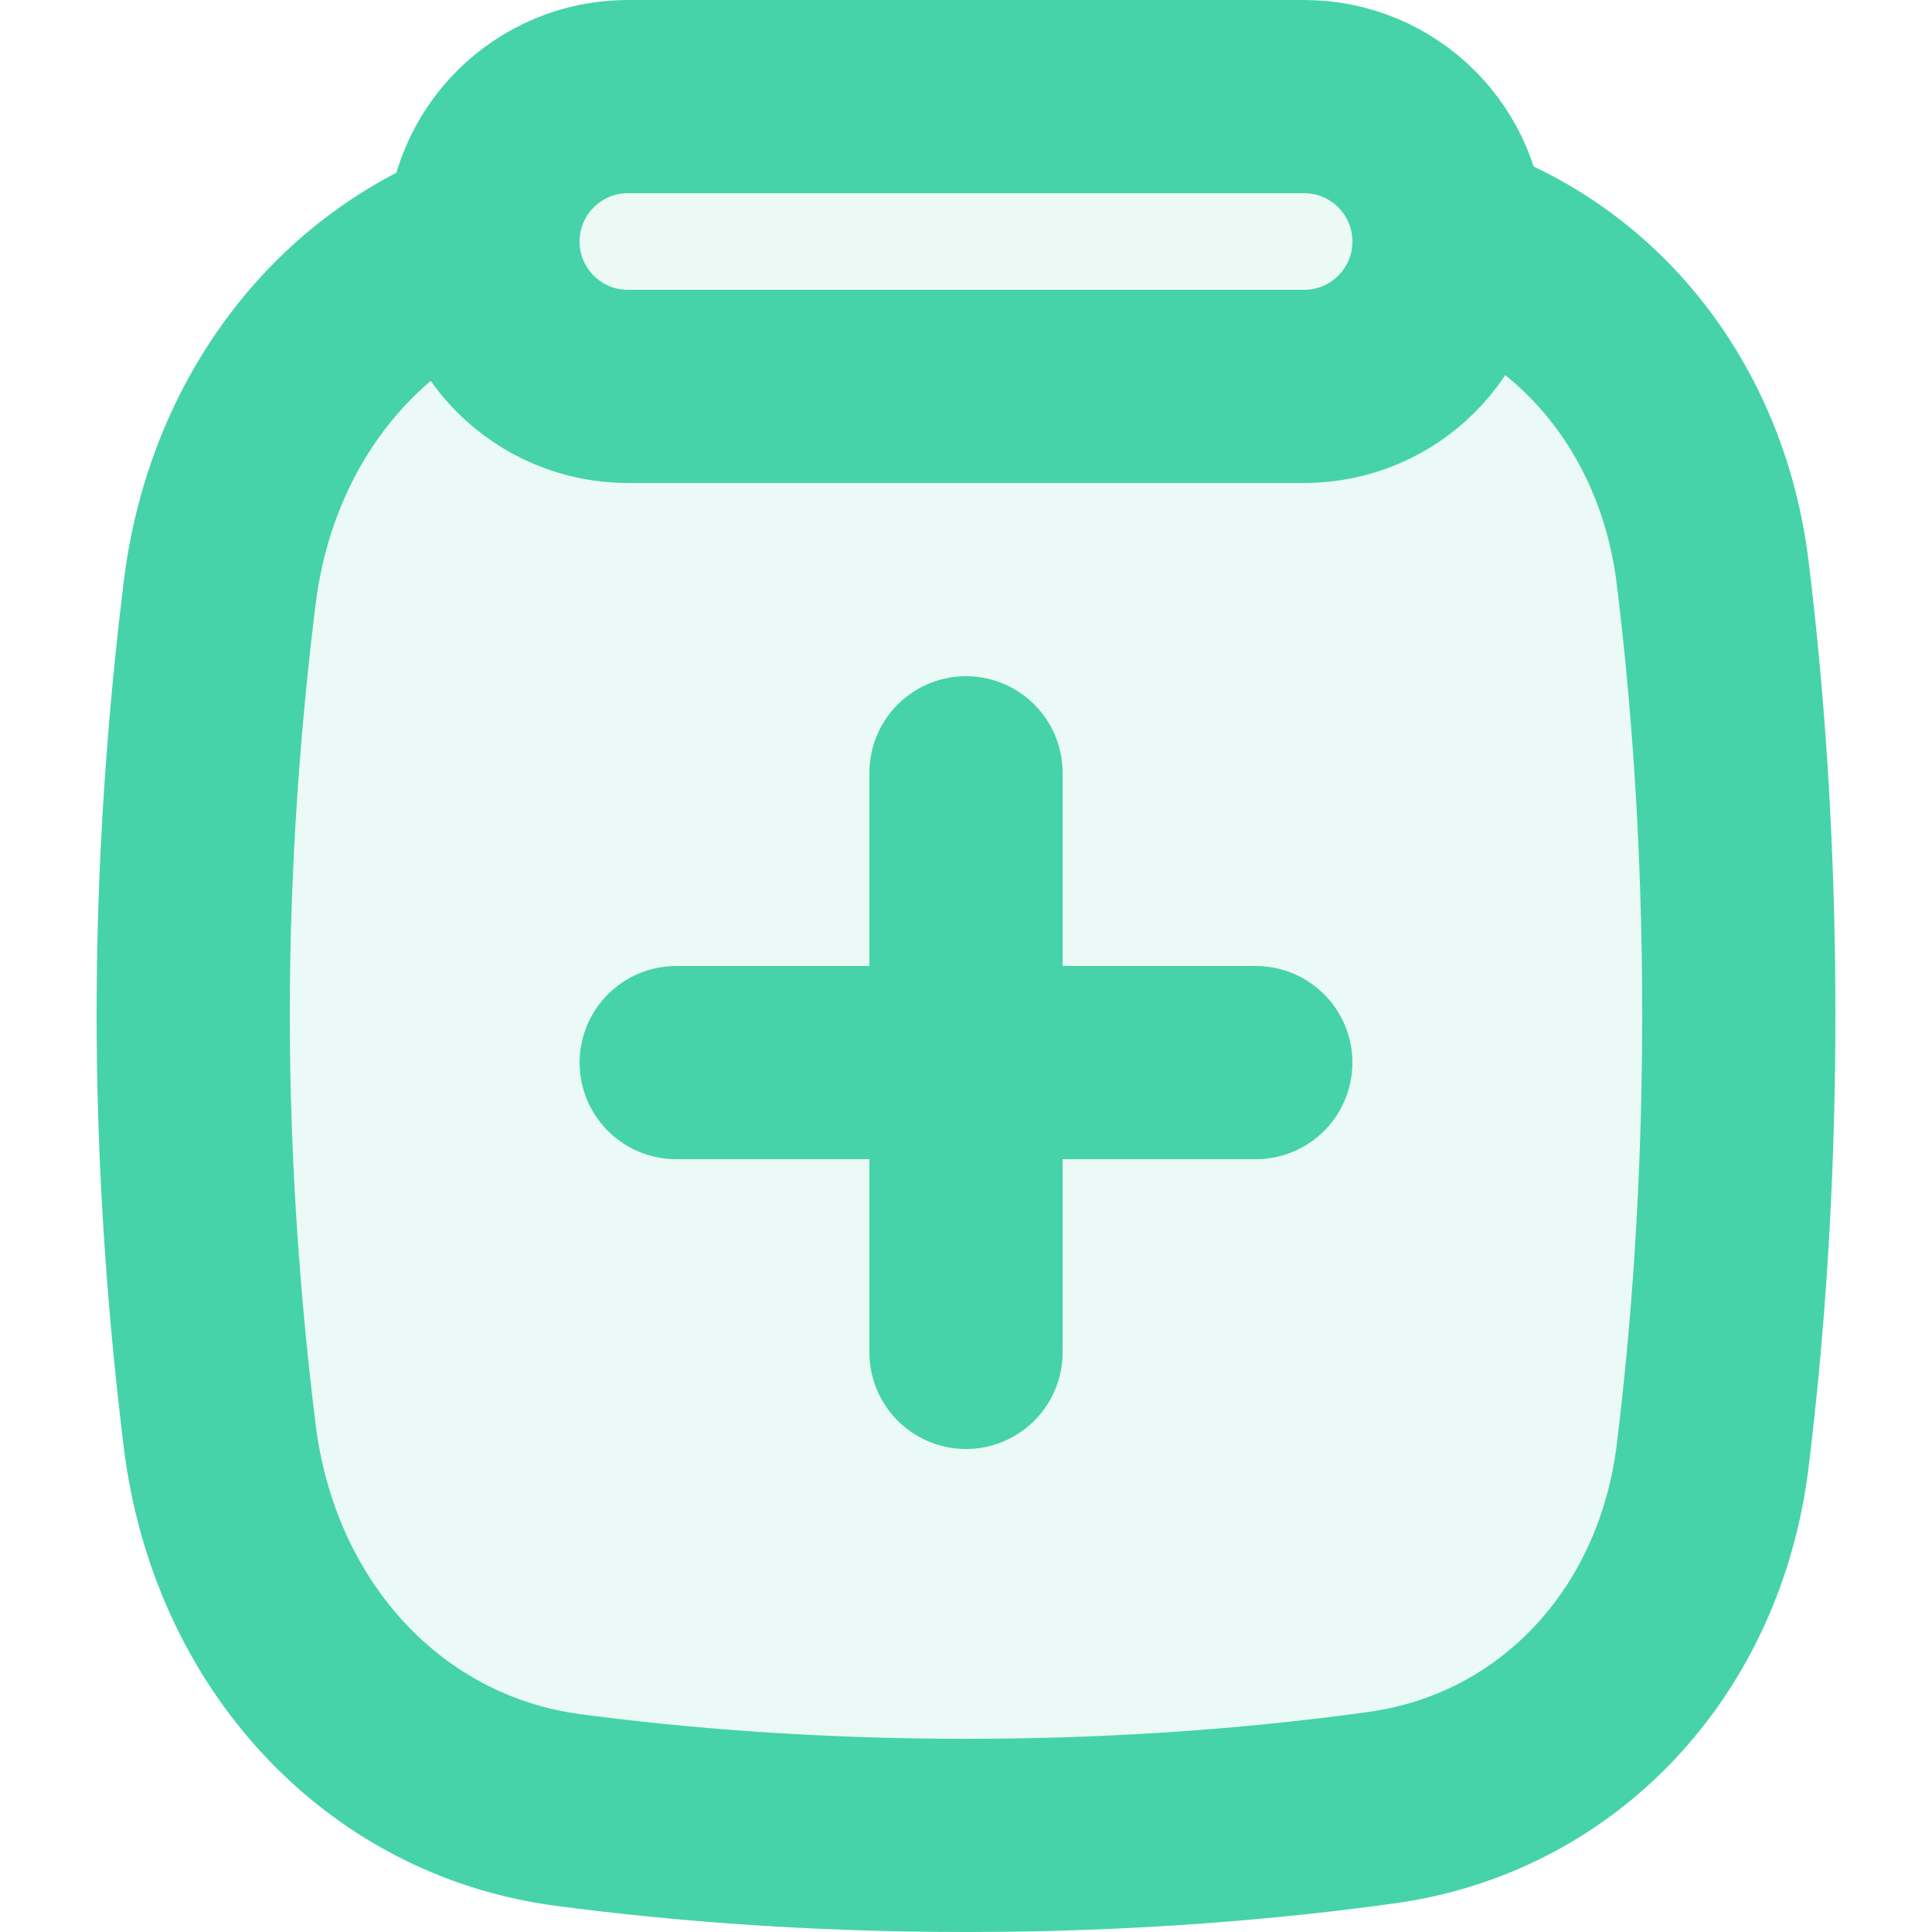
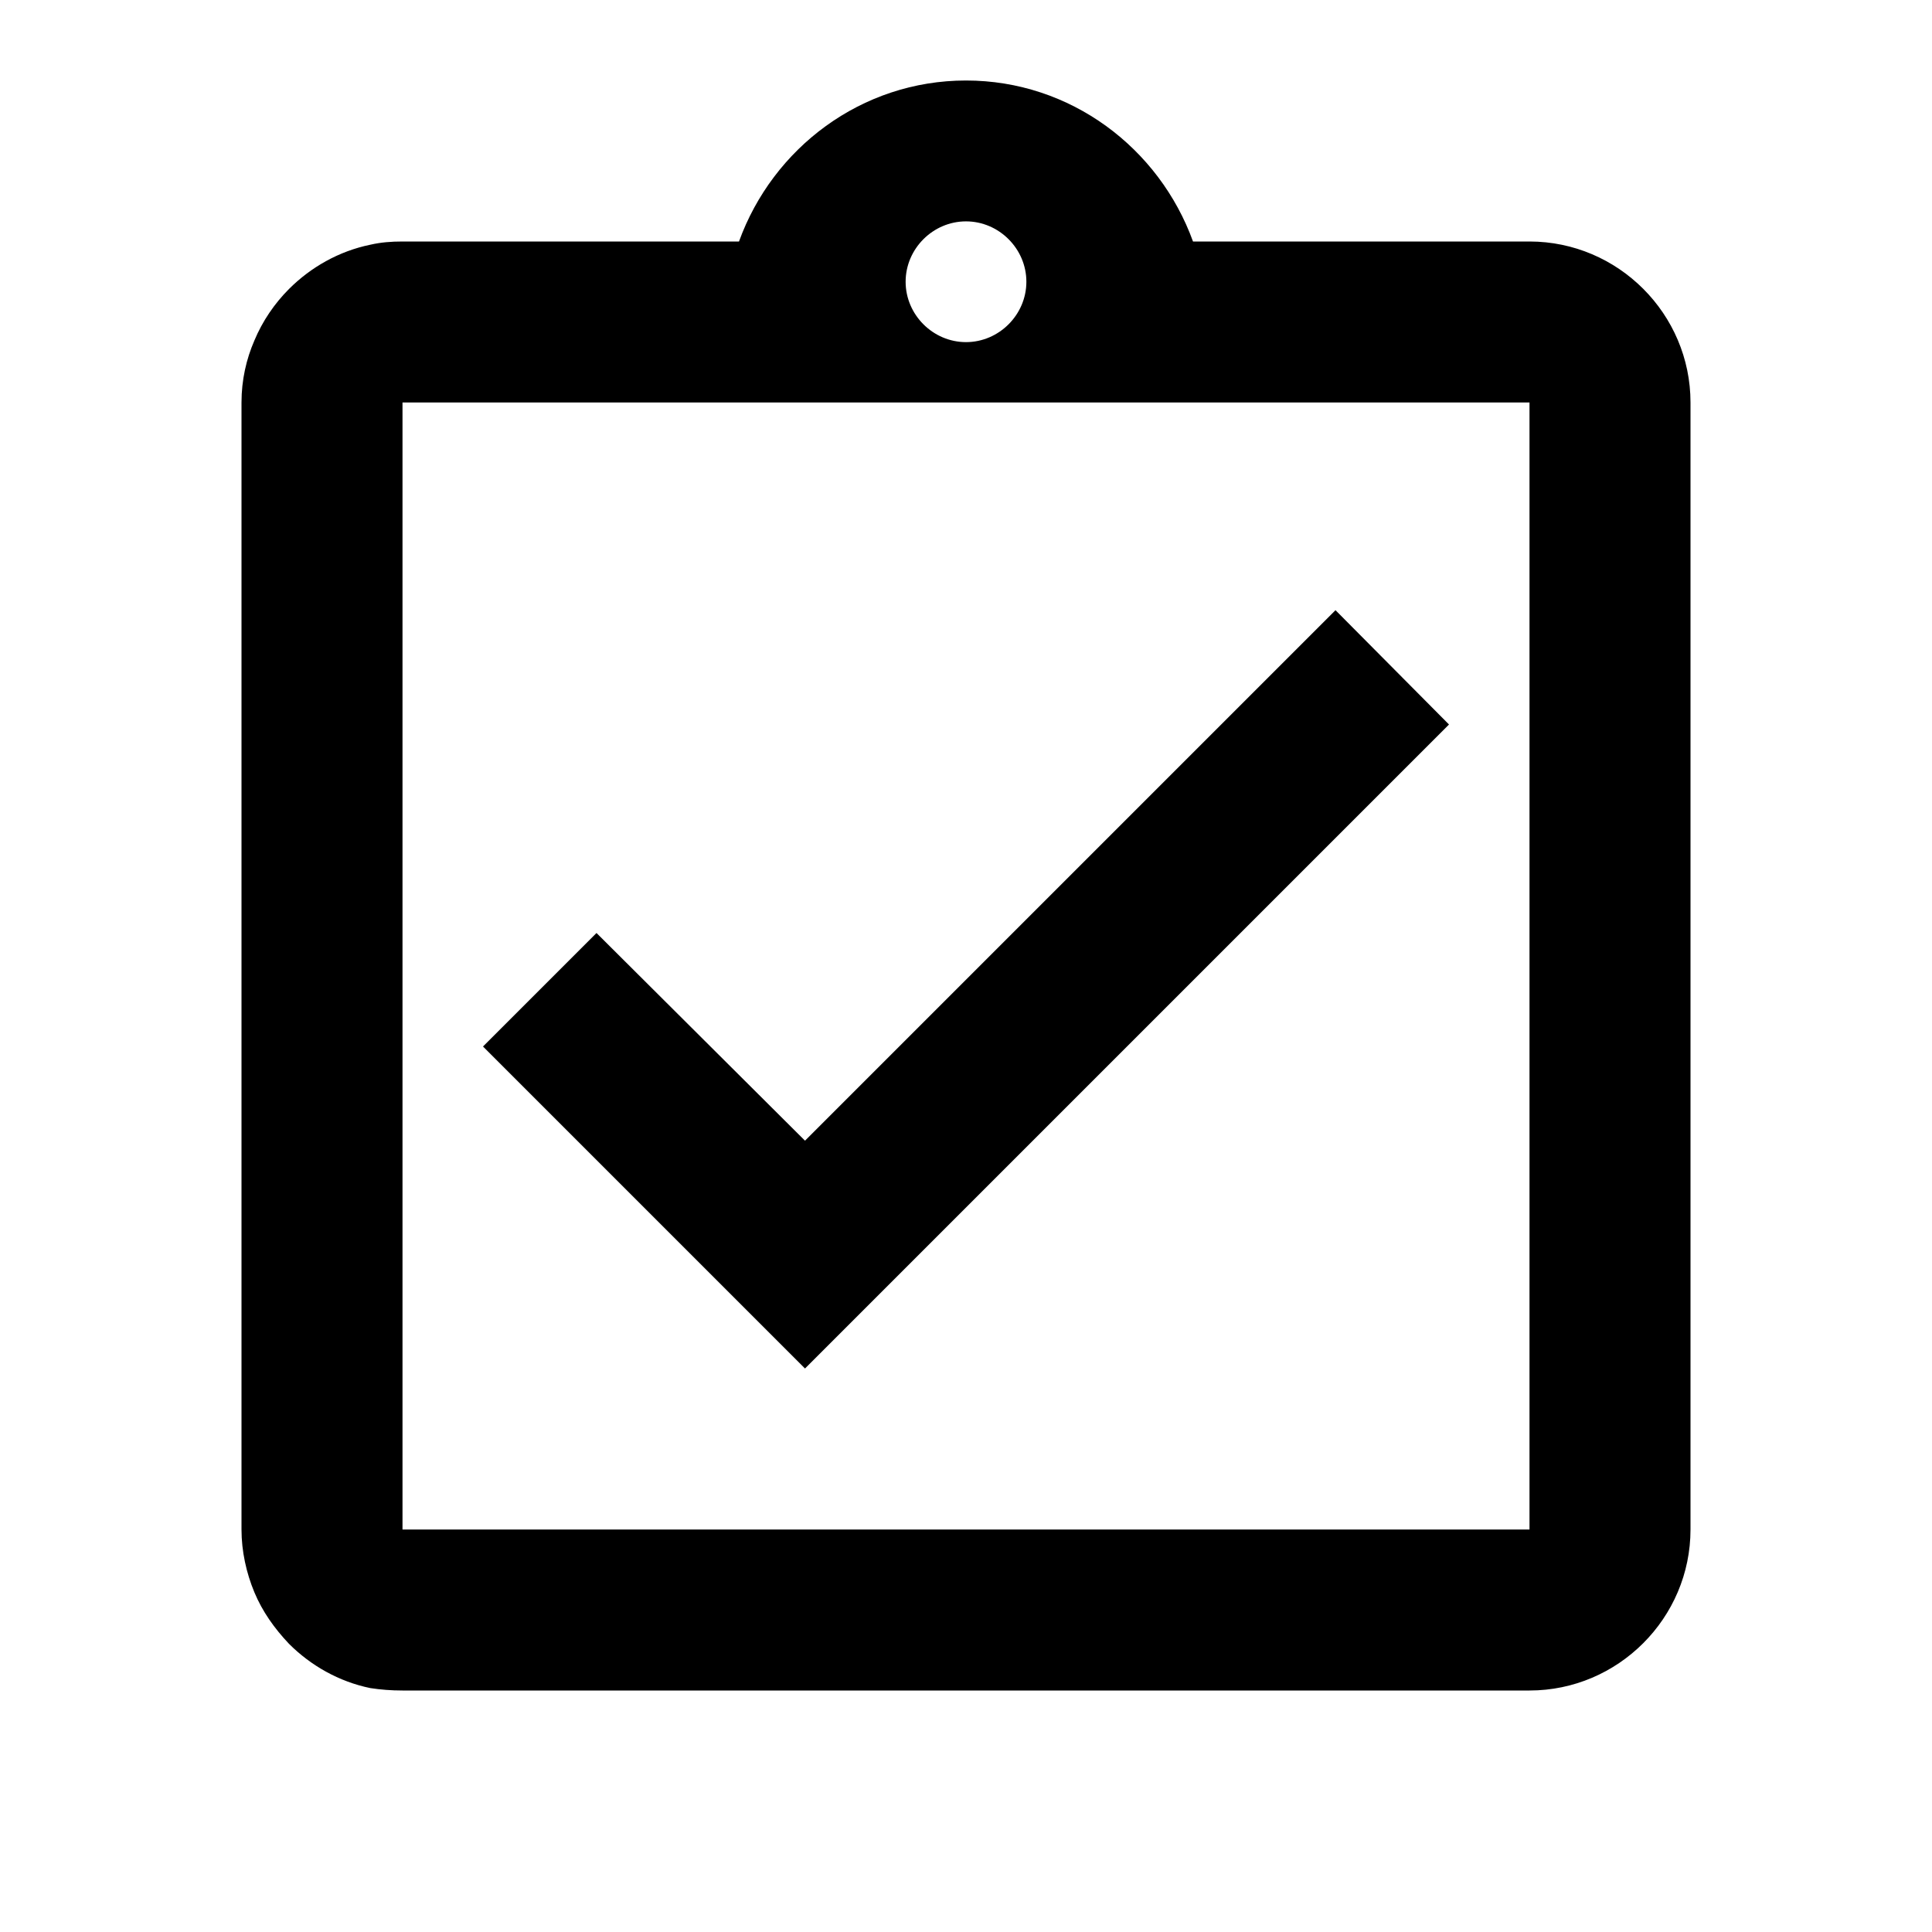
- <svg xmlns="http://www.w3.org/2000/svg" width="20px" height="20px" viewBox="0 0 20 20" version="1.1">
-   <g id="Main" stroke="none" stroke-width="1" fill="none" fill-rule="evenodd">
-     <g id="Timeline-Actions-Icons" transform="translate(-651, -110)" stroke="#46D3A9" stroke-width="2">
-       <g id="Icons-/-Follow-Up-Added" transform="translate(651, 110)">
-         <g id="Group-42" transform="translate(2, 0)">
-           <path d="M0.274,14.862 C0.119,13.607 0,12.115 0,10.5 C0,8.885 0.119,7.393 0.274,6.138 C0.528,4.075 1.968,2.516 3.881,2.263 C5.015,2.113 6.4,2 8,2 C9.689,2 11.139,2.126 12.307,2.288 C14.127,2.542 15.49,3.99 15.729,5.924 C15.882,7.165 16,8.705 16,10.5 C16,12.295 15.882,13.835 15.729,15.076 C15.49,17.01 14.127,18.458 12.307,18.712 C11.139,18.874 9.689,19 8,19 C6.4,19 5.015,18.887 3.881,18.737 C1.968,18.484 0.528,16.925 0.274,14.862 Z" id="Path" fill="#EBFAF6" fill-rule="nonzero" />
-           <rect id="Rectangle" fill="#ECFAF6" x="3" y="1" width="10" height="3" rx="1.5" />
-           <line x1="8" y1="8" x2="8" y2="14" id="Path" stroke-linecap="round" />
-           <line x1="5" y1="11" x2="11" y2="11" id="Path" stroke-linecap="round" />
-         </g>
-       </g>
-     </g>
-   </g>
+ <svg xmlns="http://www.w3.org/2000/svg" height="24px" viewBox="0 0 24 24" width="24px" fill="#000000">
+   <path d="M0 0h24v24H0V0z" fill="none" />
+   <path d="M18 9l-1.41-1.42L10 14.17l-2.59-2.58L6 13l4 4zm1-6h-4.18C14.4 1.84 13.3 1 12 1c-1.3 0-2.4.84-2.82 2H5c-.14 0-.27.01-.4.04-.39.08-.74.28-1.01.55-.18.18-.33.4-.43.64-.1.23-.16.49-.16.77v14c0 .27.06.54.16.78s.25.45.43.64c.27.27.62.47 1.01.55.13.02.26.03.4.03h14c1.1 0 2-.9 2-2V5c0-1.1-.9-2-2-2zm-7-.25c.41 0 .75.34.75.75s-.34.75-.75.75-.75-.34-.75-.75.34-.75.75-.75zM19 19H5V5h14v14z" />
</svg>
